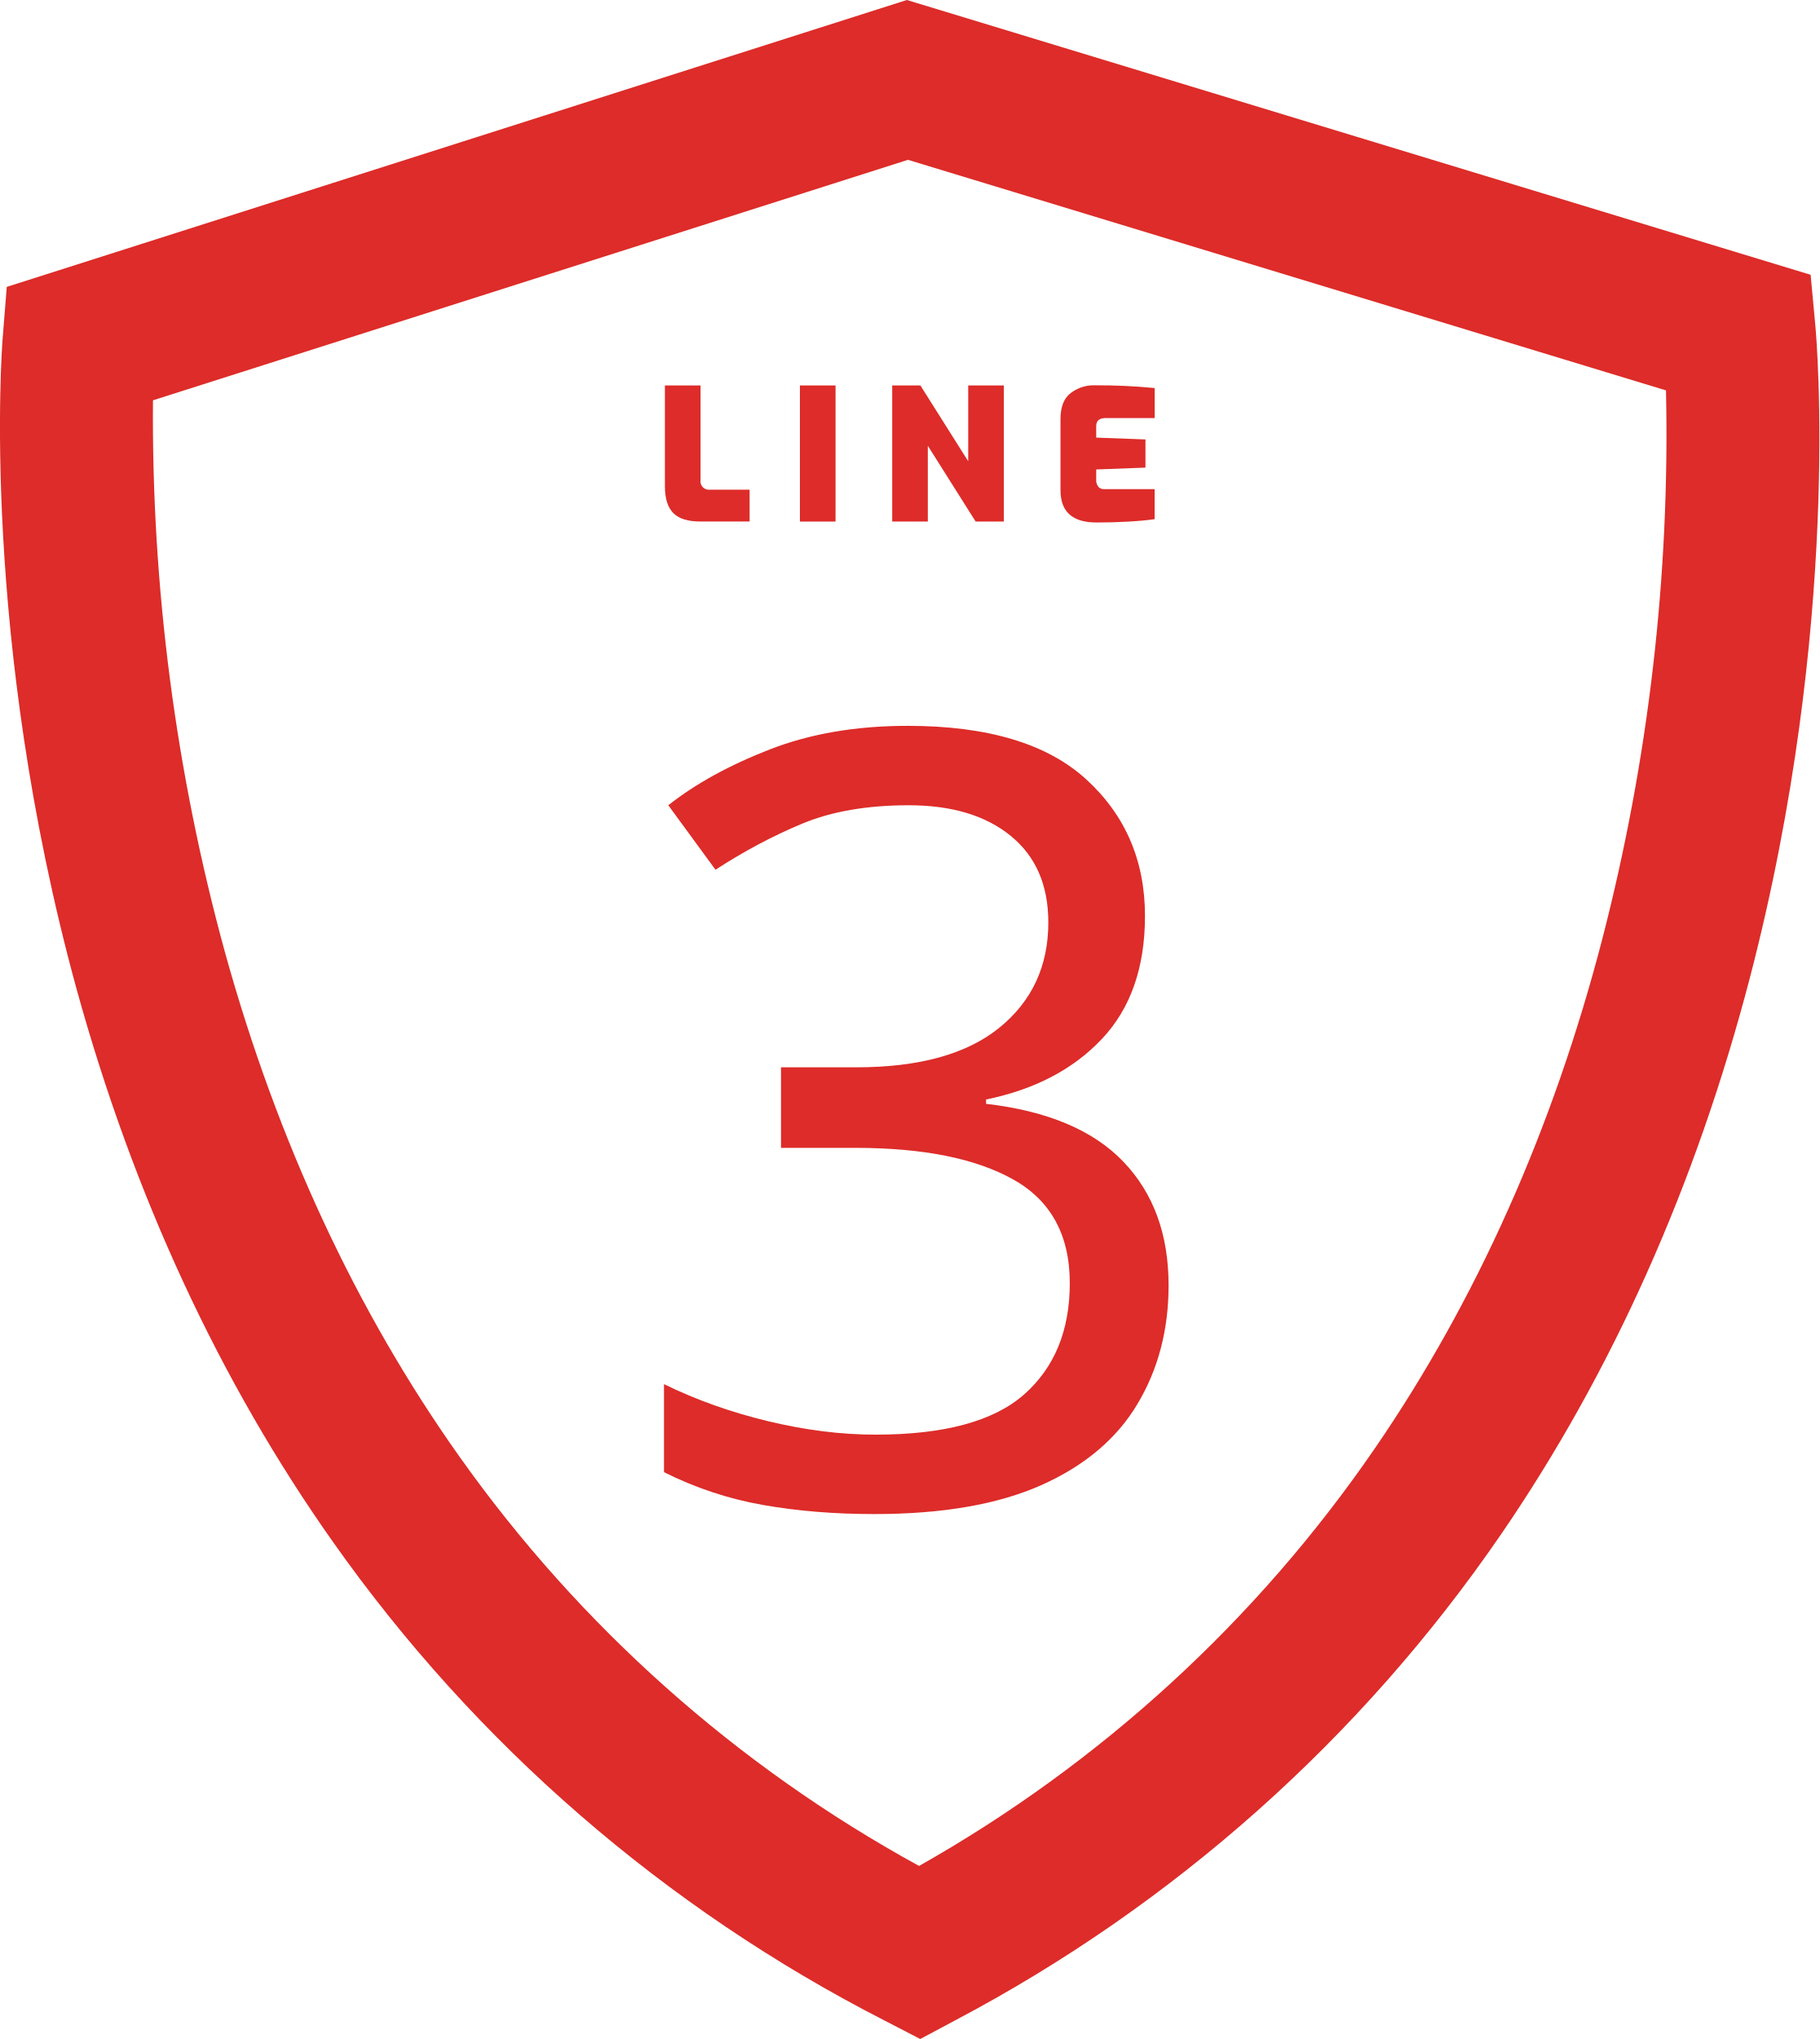
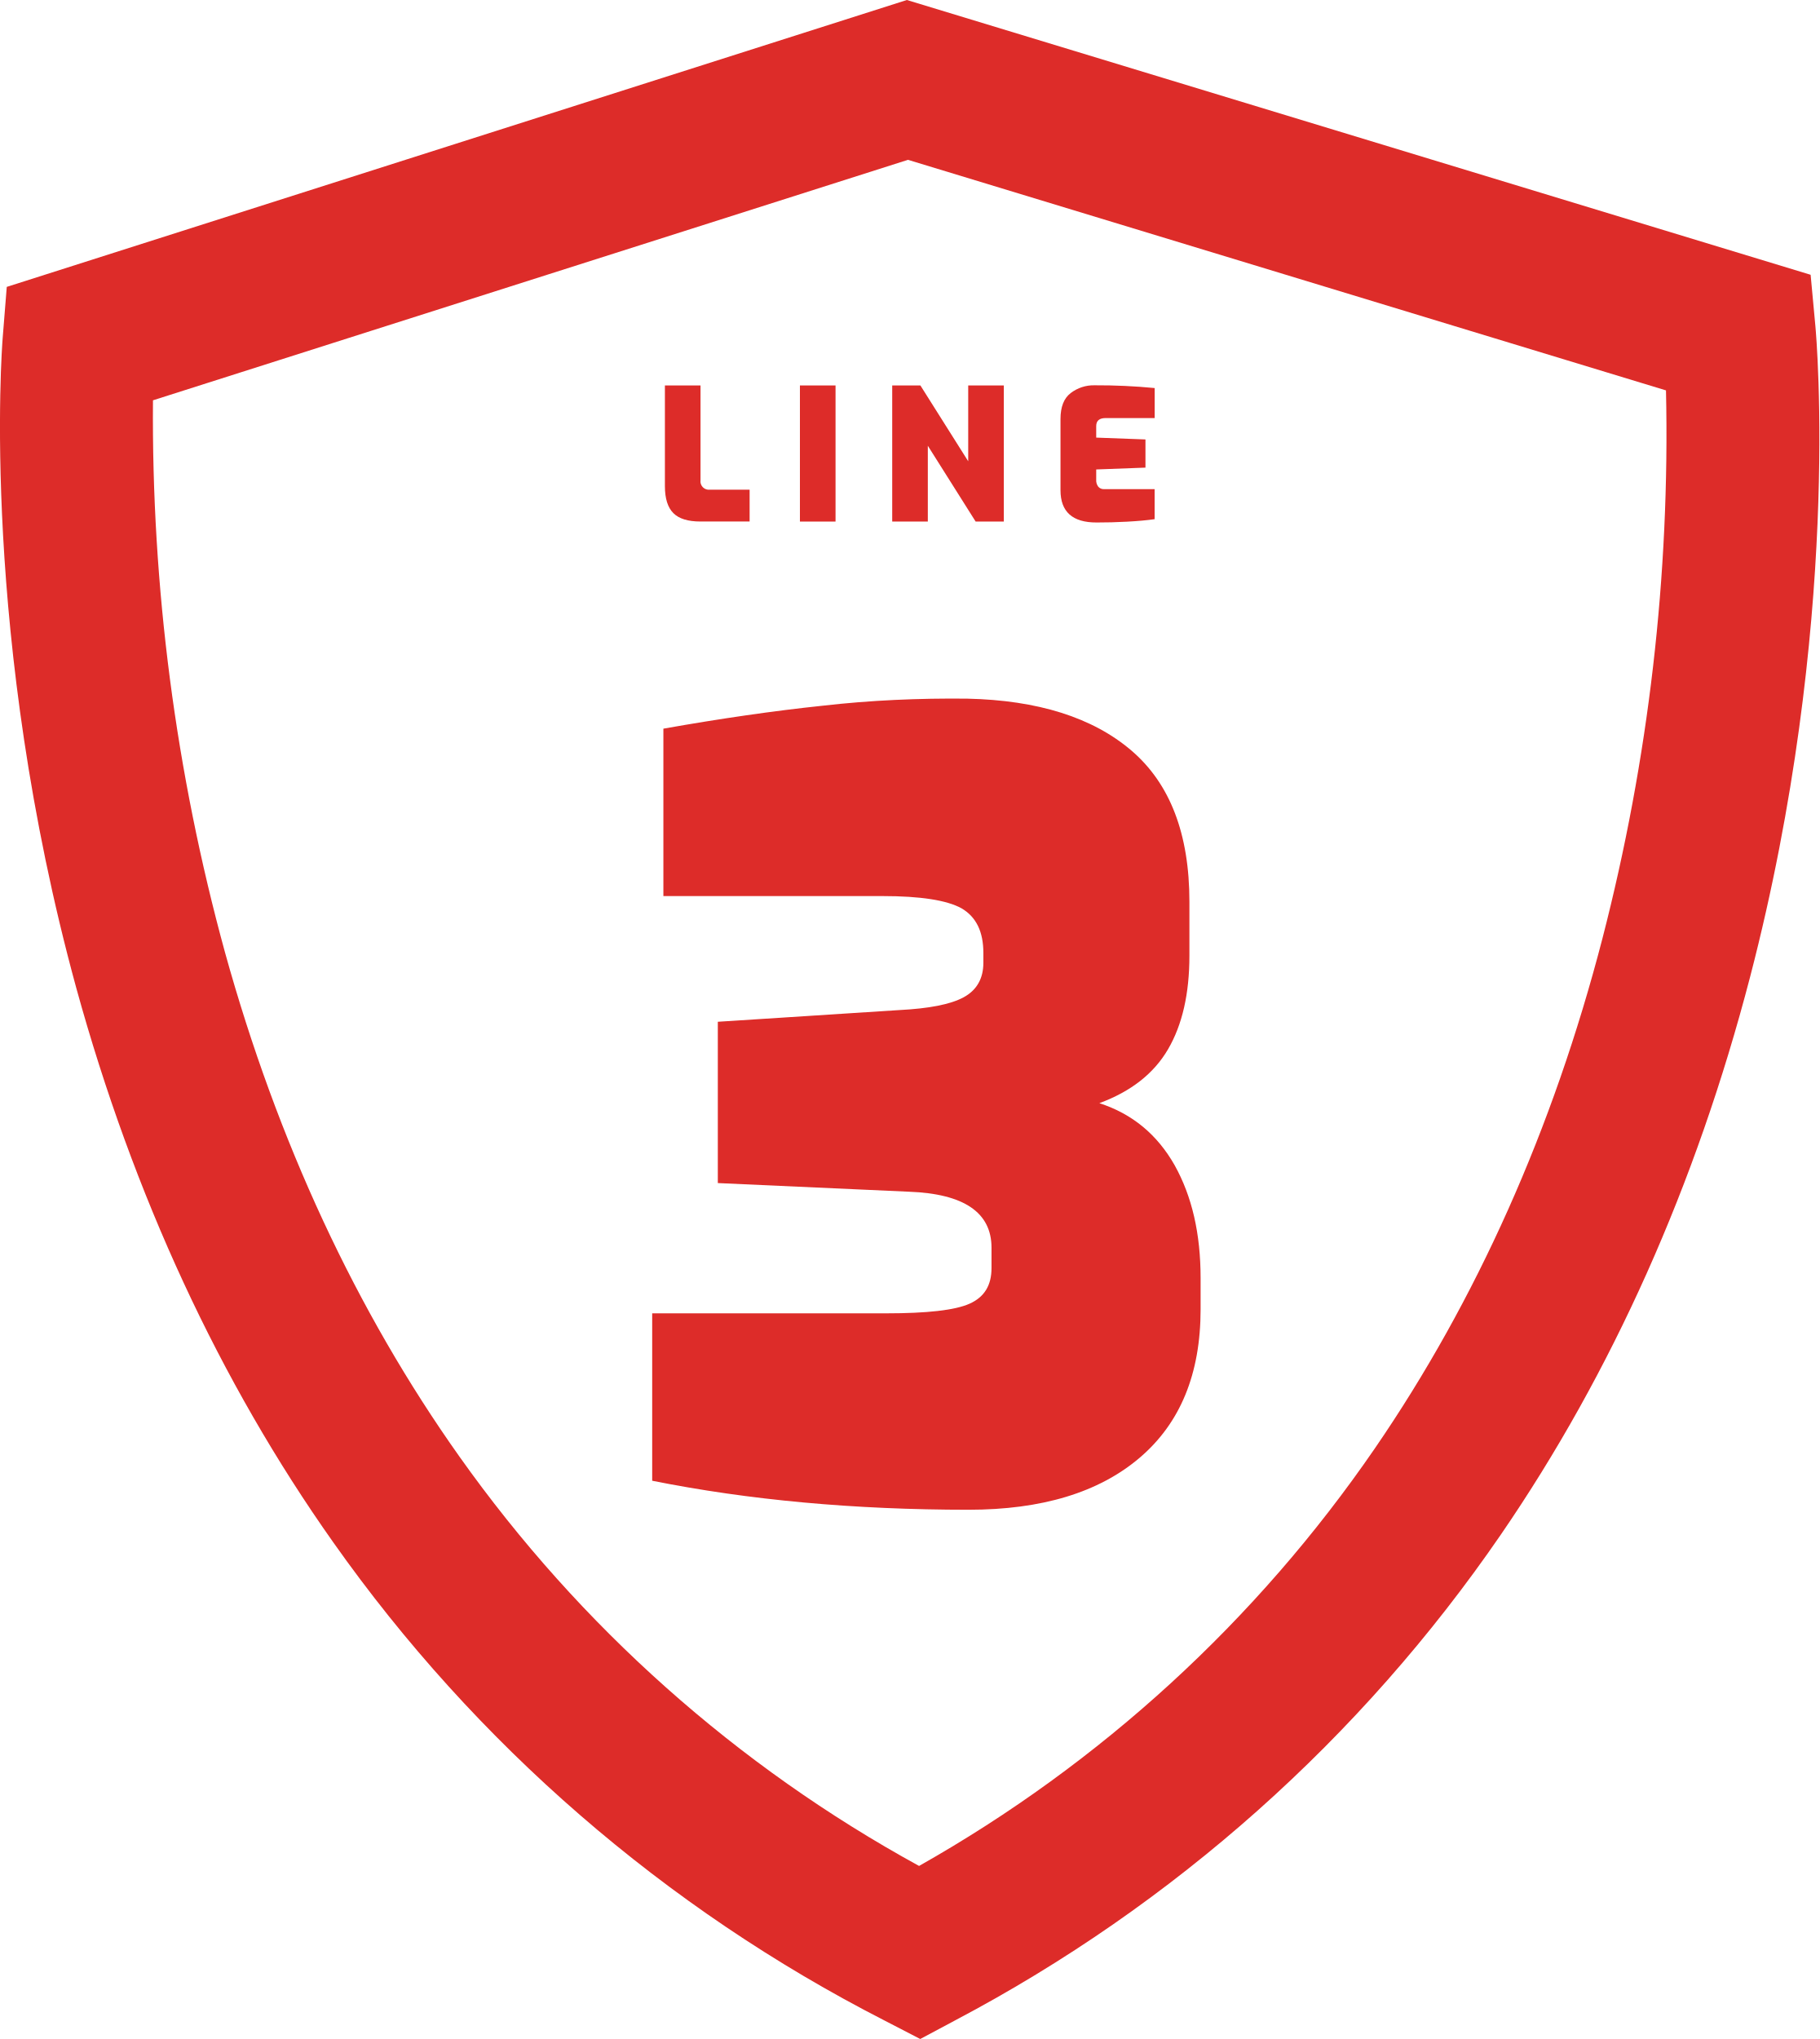
<svg xmlns="http://www.w3.org/2000/svg" viewBox="0 0 357.63 400.71">
  <defs>
-     <style>.cls-1,.cls-2{fill:#dd2c29;}.cls-2{font-size:211.04px;font-family:Exo-Black, Exo;letter-spacing:0.2em;}</style>
+     <style>.cls-1{fill:#dd2c29;}</style>
  </defs>
-   <g id="Layer_2" data-name="Layer 2">
-     <g id="Layer_1-2" data-name="Layer 1">
-       <path class="cls-1" d="M180.89,400.71l-7-3.62a299.65,299.65,0,0,1-108.39-94C43.19,271.55,26.22,234.9,15,194.18-3.89,125.2.34,68.75.53,66.38l.8-10L178.26,0,355.91,54l.93,10c.22,2.37,5.19,58.76-12.83,128-10.64,40.86-27.13,77.73-49,109.6A299.65,299.65,0,0,1,187.84,397ZM30.07,78.67A397.76,397.76,0,0,0,44.23,187.18c10.31,37.18,25.82,70.52,46.1,99.1a269.23,269.23,0,0,0,90.33,80.42,269.23,269.23,0,0,0,89.6-82.07c19.91-29,35-62.69,44.72-100.17a396,396,0,0,0,12.5-107.74l-149-45.31Z" />
-       <path class="cls-1" d="M132.36,100.84q-1.66-1.66-1.66-5.29V75.75h7V94.36a1.65,1.65,0,0,0,1.87,1.87h7.78v6.26h-9.68Q134,102.49,132.36,100.84Z" />
-       <path class="cls-1" d="M157.24,75.75h7v26.75h-7Z" />
-       <path class="cls-1" d="M175.38,75.75h5.54l9.4,14.9V75.75h7v26.75h-5.54l-9.4-14.9v14.9h-7Z" />
-       <path class="cls-1" d="M208.46,96.34v-14q0-3.56,2-5.09a7.41,7.41,0,0,1,4.7-1.53,117.85,117.85,0,0,1,11.81.54v5.9h-9.65q-1.84,0-1.84,1.58V86l9.68.36v5.54l-9.68.36v2a2.06,2.06,0,0,0,.41,1.4,1.43,1.43,0,0,0,1.13.47h9.94v5.9q-2.23.32-5.38.49t-6,.16Q208.46,102.71,208.46,96.34Z" />
-       <text class="cls-2" transform="translate(121.02 295.44)">3</text>
-     </g>
-   </g>
+   <path class="cls-1" d="M180.89,400.71l-7-3.62a299.65,299.65,0,0,1-108.39-94C43.19,271.55,26.22,234.9,15,194.18-3.89,125.2.34,68.75.53,66.38l.8-10L178.26,0,355.91,54l.93,10c.22,2.37,5.19,58.76-12.83,128-10.64,40.86-27.13,77.73-49,109.6A299.65,299.65,0,0,1,187.84,397ZM30.07,78.67A397.76,397.76,0,0,0,44.23,187.18c10.31,37.18,25.82,70.52,46.1,99.1a269.23,269.23,0,0,0,90.33,80.42,269.23,269.23,0,0,0,89.6-82.07c19.91-29,35-62.69,44.72-100.17a396,396,0,0,0,12.5-107.74l-149-45.31Z" />
+   <path class="cls-1" d="M132.36,100.84q-1.66-1.66-1.66-5.29V75.75h7V94.36a1.65,1.65,0,0,0,1.87,1.87h7.78v6.26h-9.68Q134,102.49,132.36,100.84Z" />
+   <path class="cls-1" d="M157.24,75.75h7v26.75h-7Z" />
+   <path class="cls-1" d="M175.38,75.75h5.54l9.4,14.9V75.75h7v26.75h-5.54l-9.4-14.9v14.9h-7Z" />
+   <path class="cls-1" d="M208.46,96.34v-14q0-3.56,2-5.09a7.41,7.41,0,0,1,4.7-1.53,117.85,117.85,0,0,1,11.81.54v5.9h-9.65q-1.84,0-1.84,1.58V86l9.68.36v5.54l-9.68.36v2a2.06,2.06,0,0,0,.41,1.4,1.43,1.43,0,0,0,1.13.47h9.94v5.9q-2.23.32-5.38.49t-6,.16Q208.46,102.71,208.46,96.34Z" />
+   <path class="cls-1" d="M128.2,291v-32.9h46c8,0,13.5-0.6,16.4-1.9c2.9-1.3,4.3-3.6,4.3-7v-4c0-6.9-5.4-10.6-16.2-11l-37.6-1.7 v-31.7l35.7-2.3c5.8-0.3,10-1.1,12.6-2.5c2.6-1.4,3.9-3.7,3.9-6.8v-1.9c0-4.2-1.4-7.1-4.3-8.8c-2.9-1.6-8.1-2.4-15.5-2.4h-43.1 v-32.9c11.3-2,21.7-3.5,31.2-4.5c9.6-1.1,19.1-1.5,28.5-1.4c13.9,0.3,24.7,3.7,32.3,10.2c7.6,6.5,11.4,16.4,11.4,29.7v10.6 c0,7.5-1.4,13.6-4.2,18.4c-2.8,4.8-7.3,8.3-13.5,10.6c6.5,2.1,11.4,6.2,14.8,12.2c3.4,6.1,5.1,13.4,5.1,22.2v6.1 c0,12.7-4,22.4-12,29.2c-8,6.8-19.2,10.2-33.6,10.2C167.9,296.7,147.2,294.8,128.2,291z" />
</svg>
